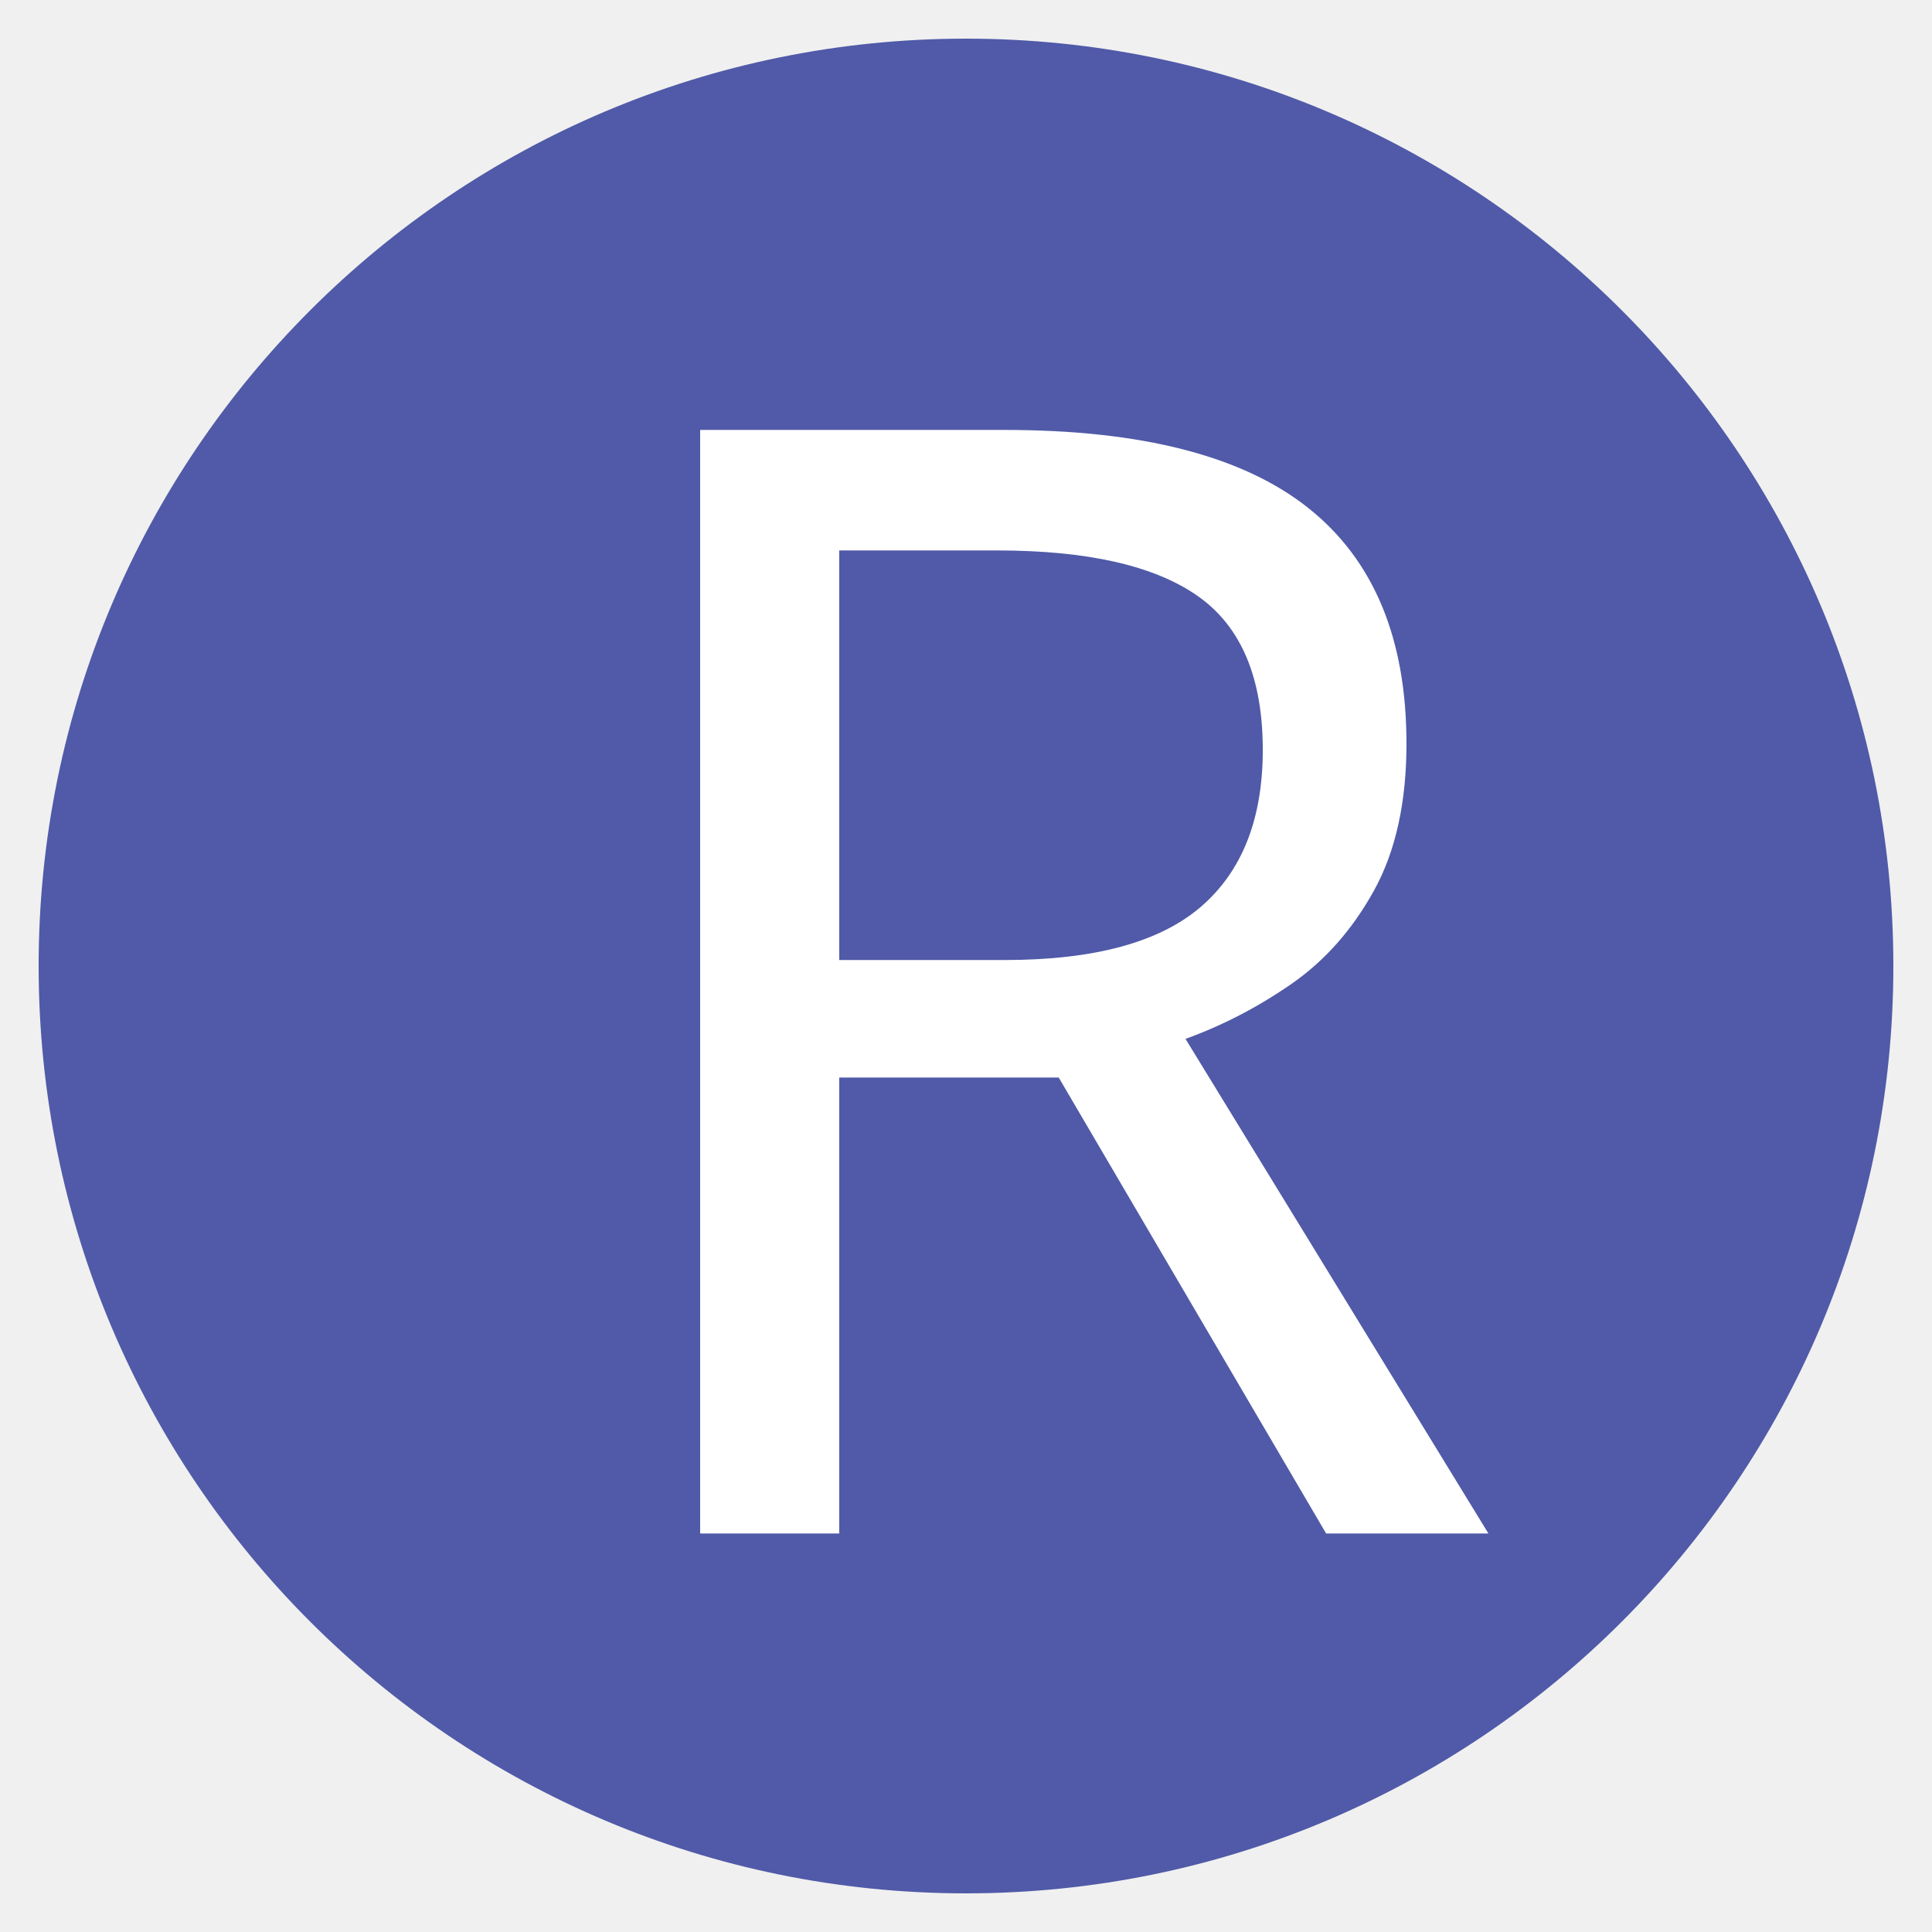
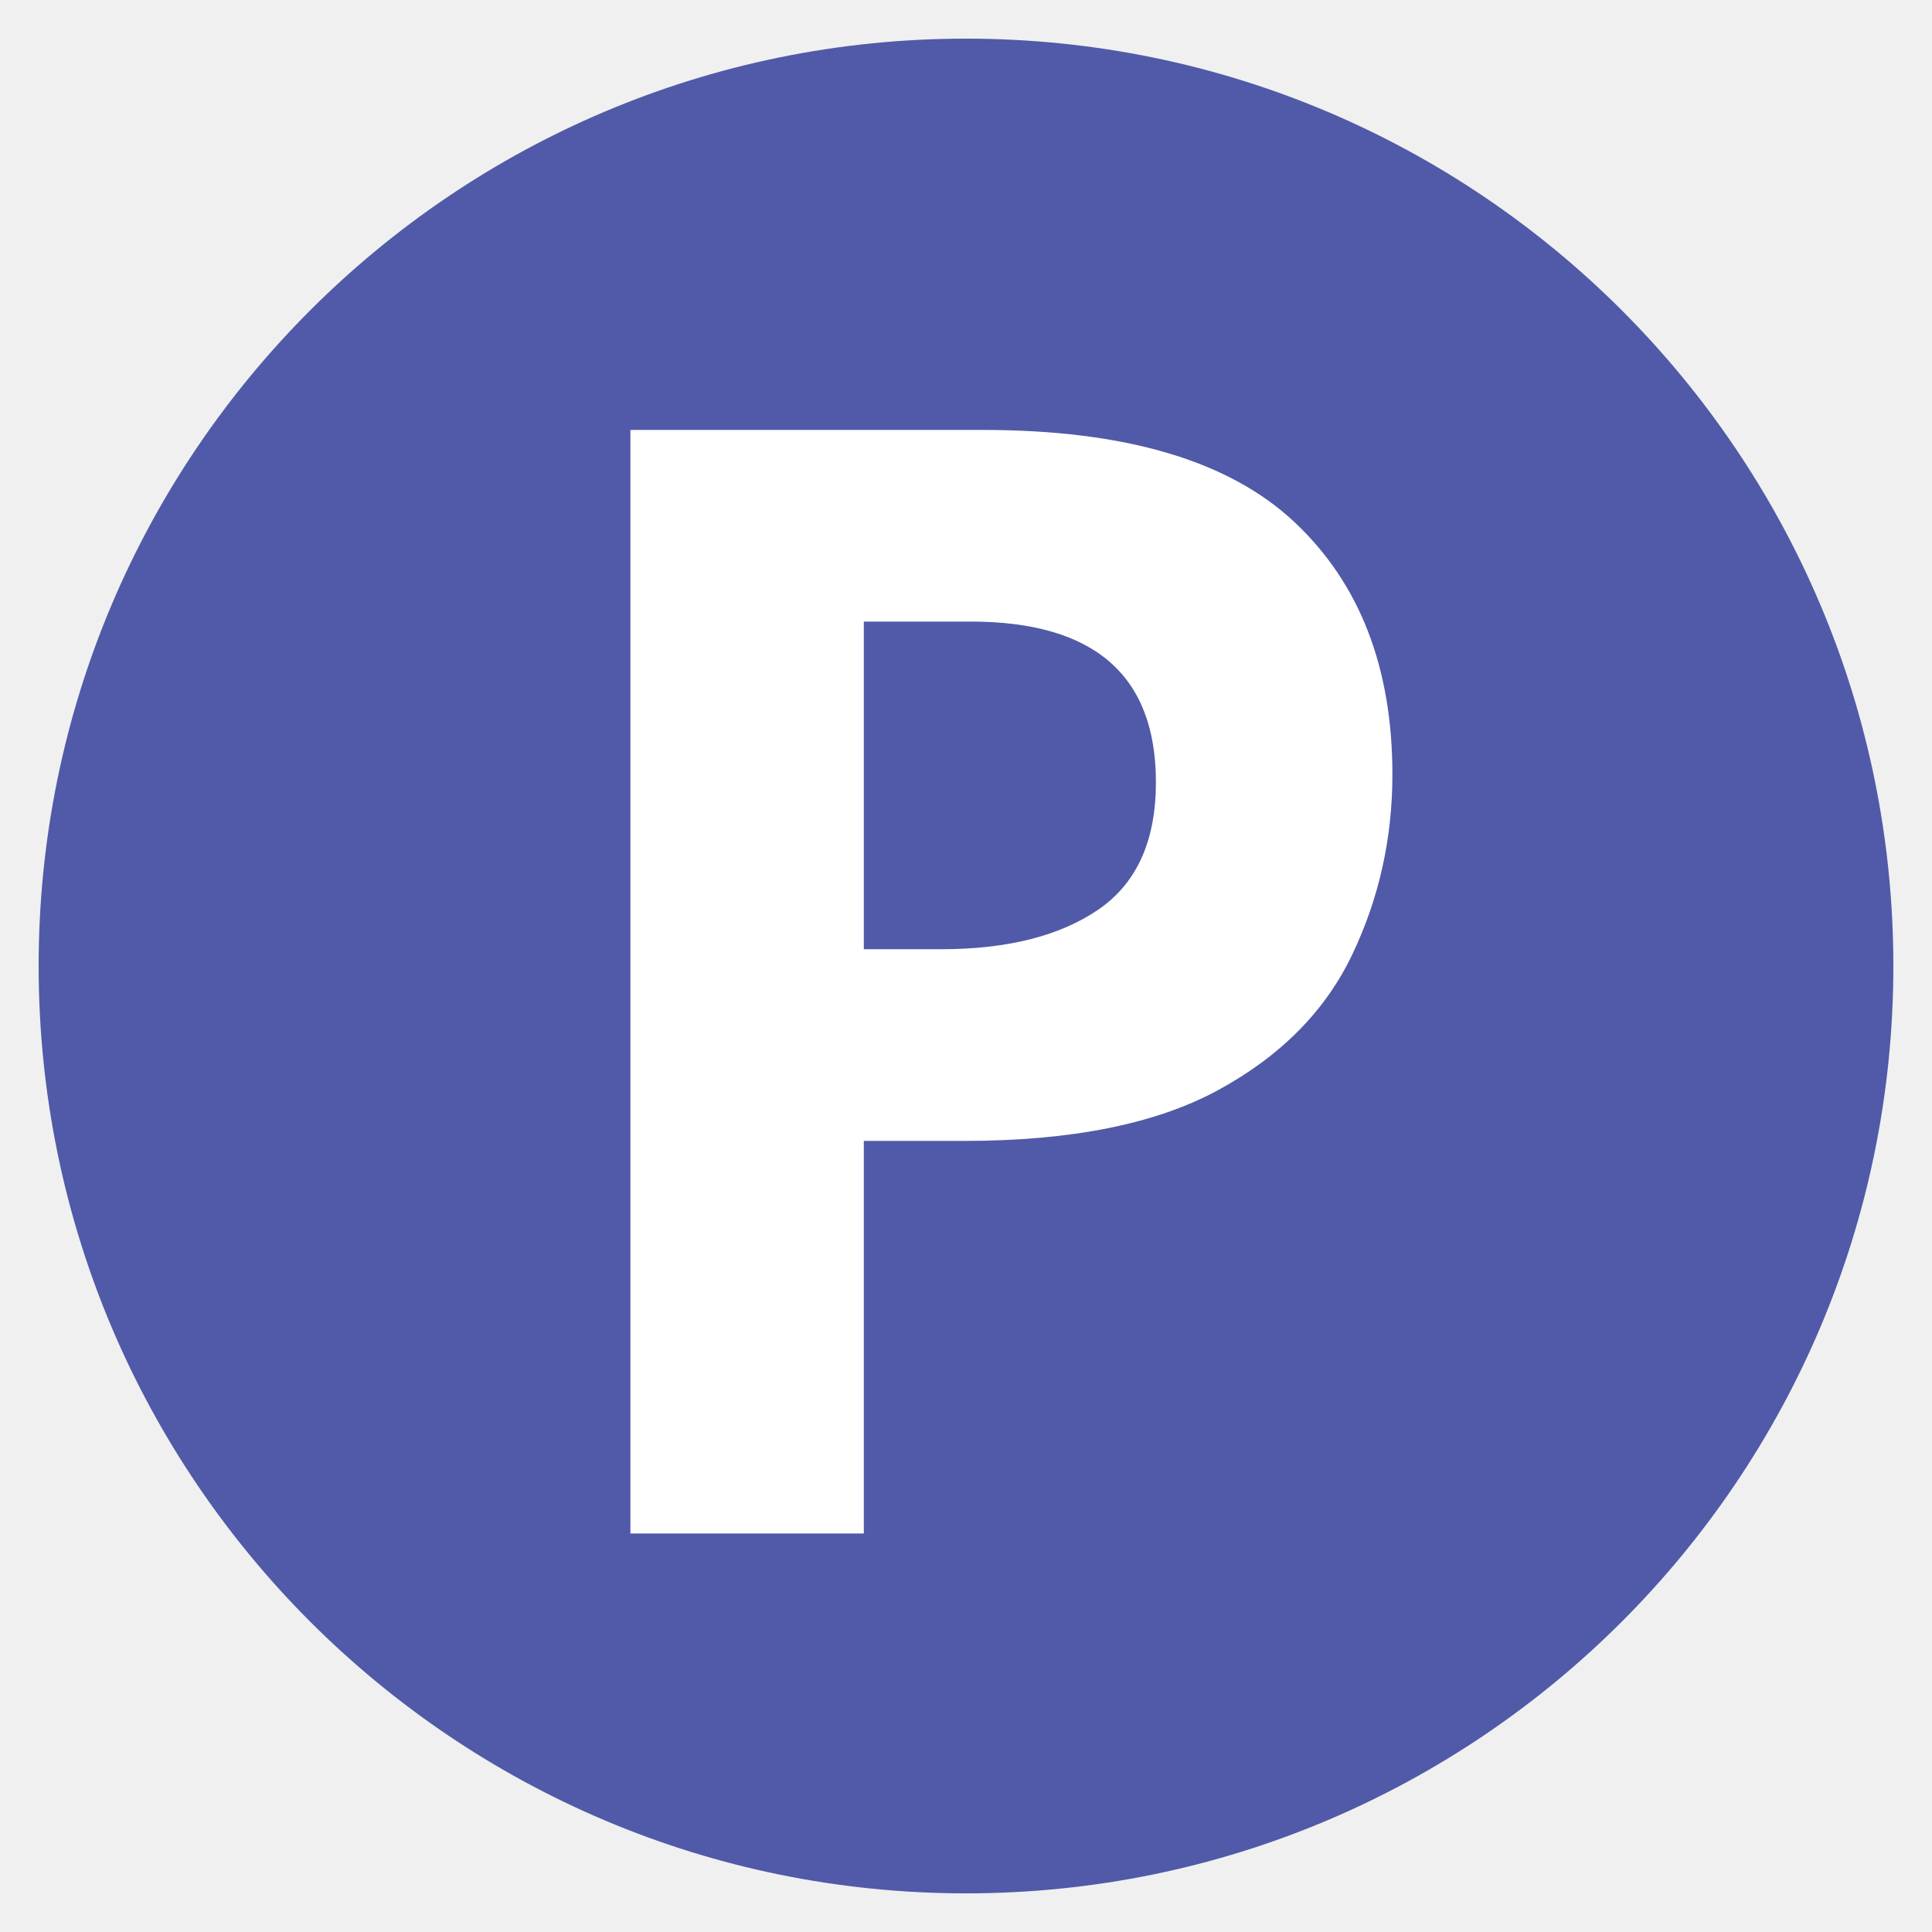
<svg xmlns="http://www.w3.org/2000/svg" id="Layer_1" version="1.1" viewBox="0 0 500 500">
  <defs>
    <style>
      .st0 {
        fill: #505aa8;
      }

      .st1 {
        fill: #fff;
-         font-family: MyriadPro-Regular, 'Myriad Pro';
+         font-family: SegoeUI-Bold, 'Segoe UI';
        font-size: 400px;
+         font-weight: 700;
+         isolation: isolate;
      }
    </style>
  </defs>
  <circle id="Background" class="st0" cx="250" cy="250" r="240" />
-   <text />
-   <text class="st1" transform="translate(142.4 396.86)">
-     <tspan x="0" y="0">R</tspan>
+   <text class="st1" transform="translate(127.15 396.86)">
+     <tspan x="0" y="0">P</tspan>
  </text>
</svg>
